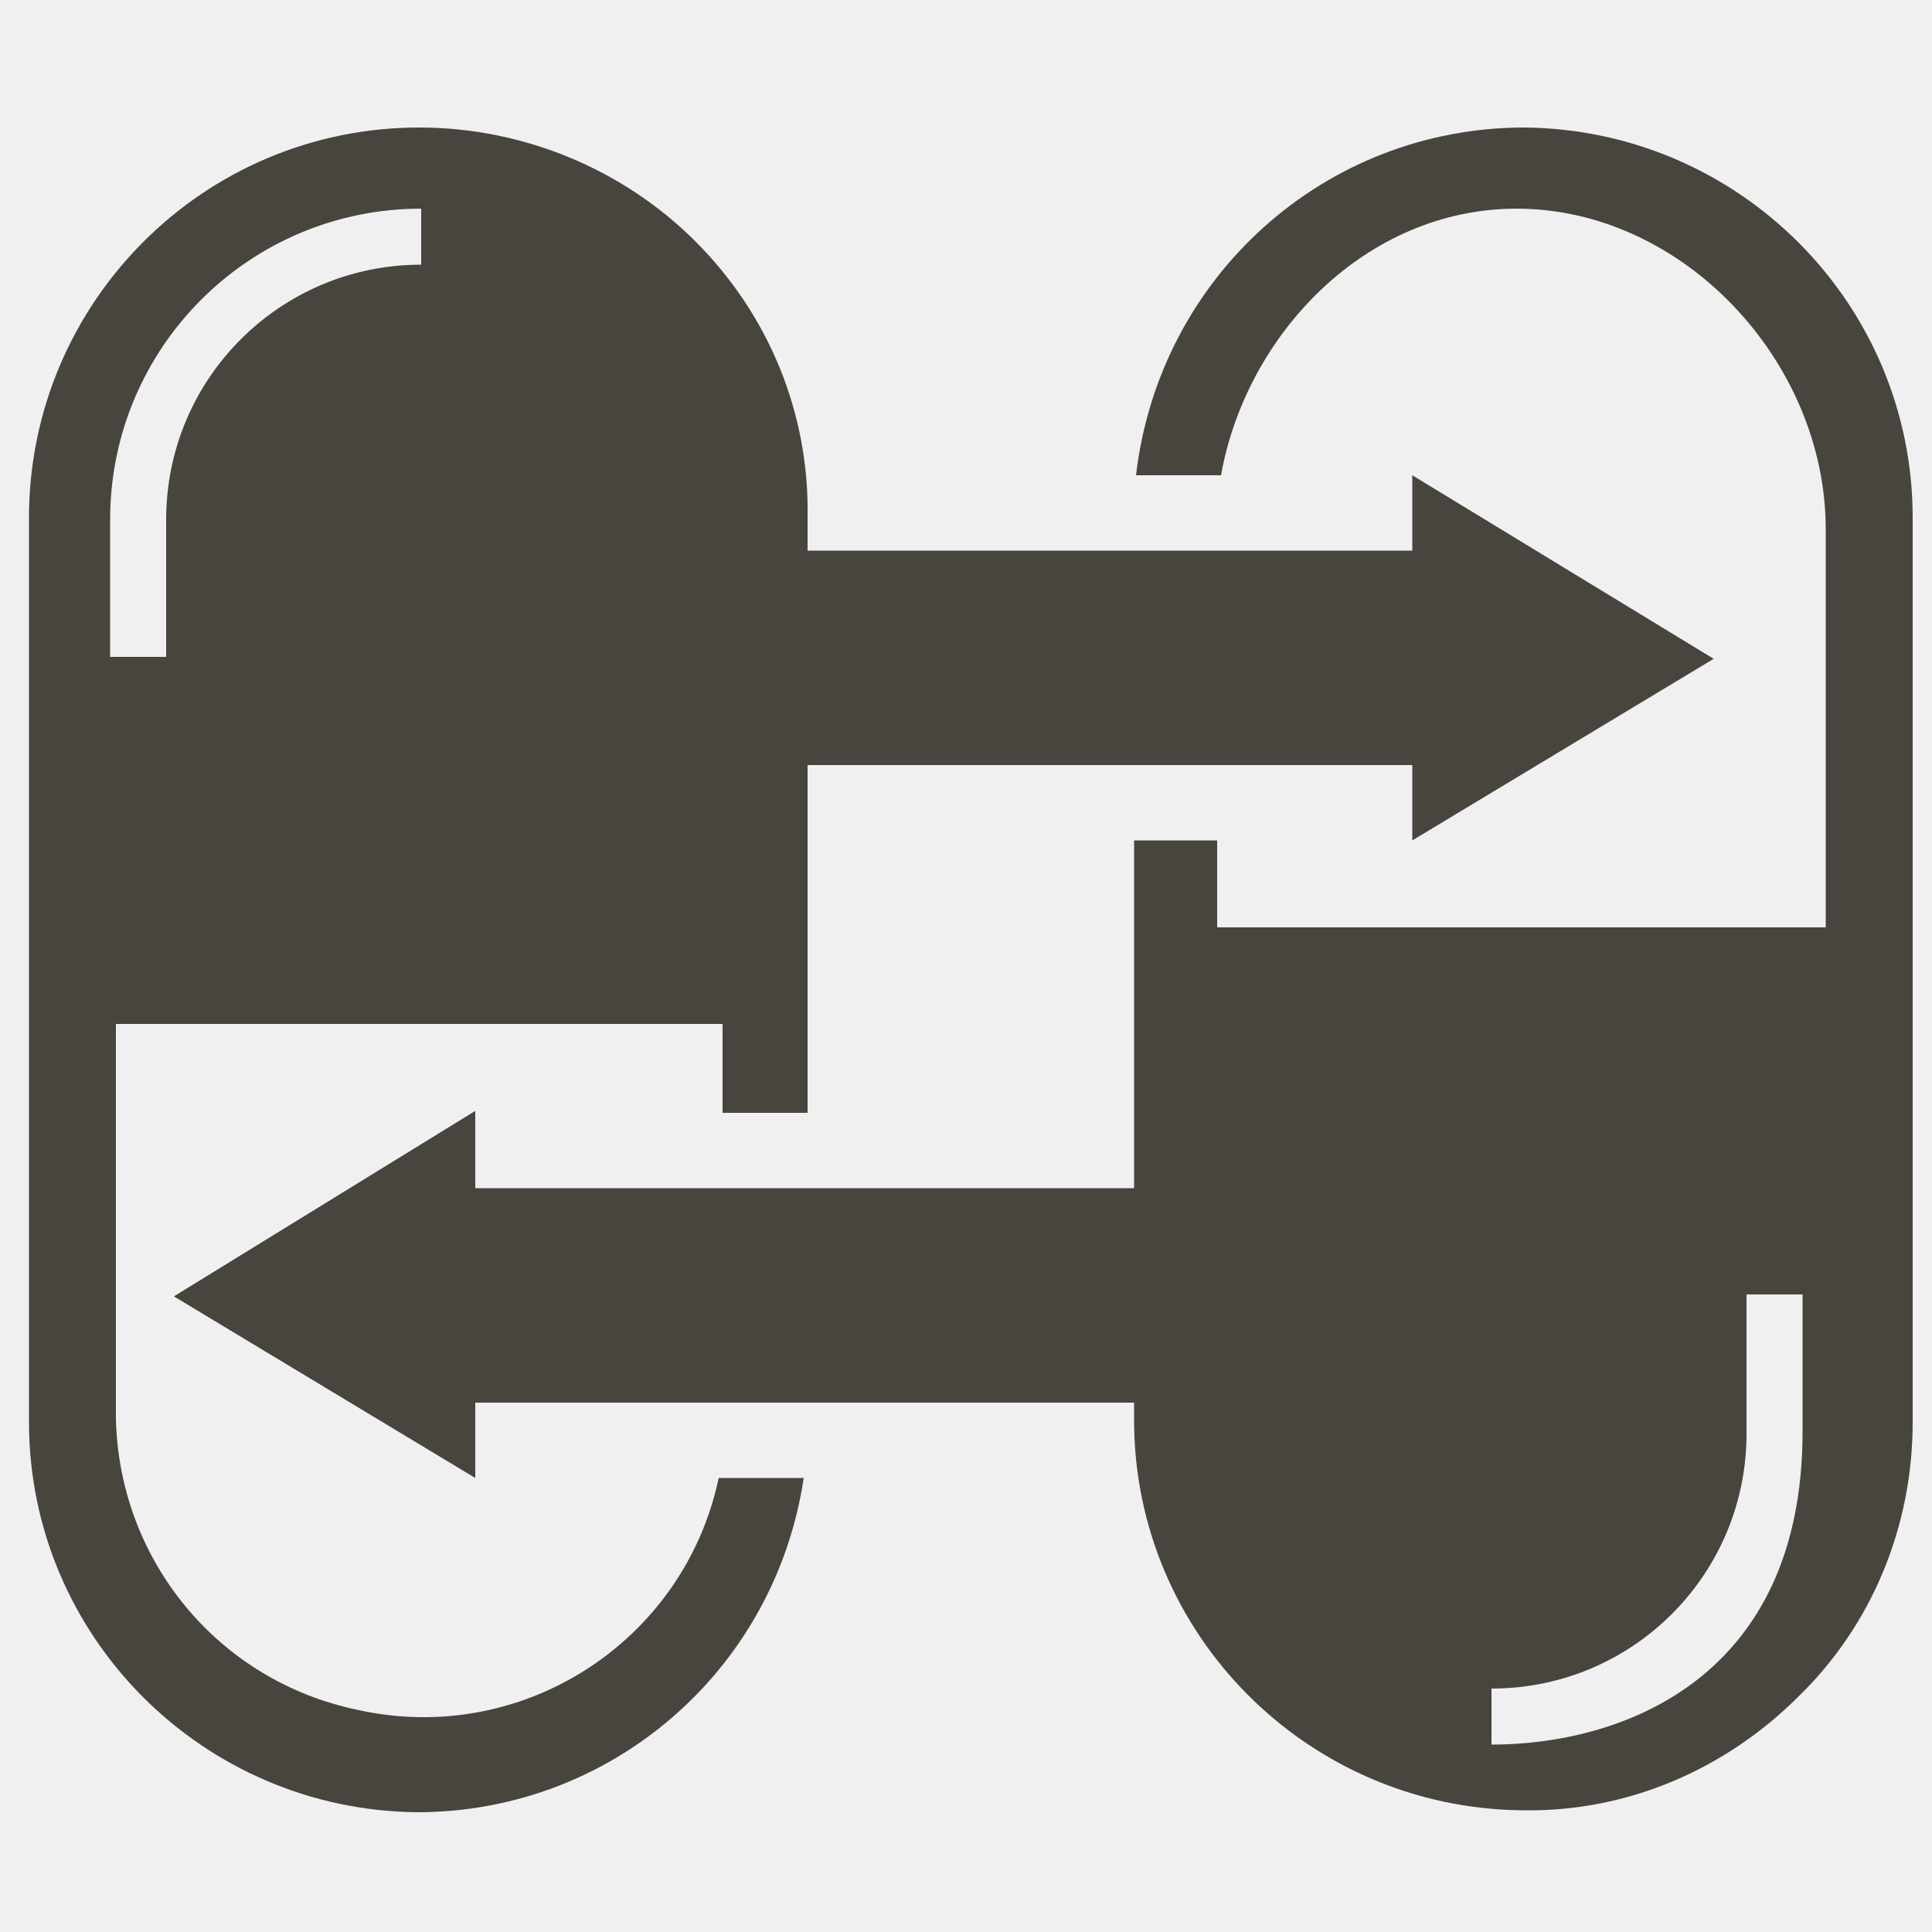
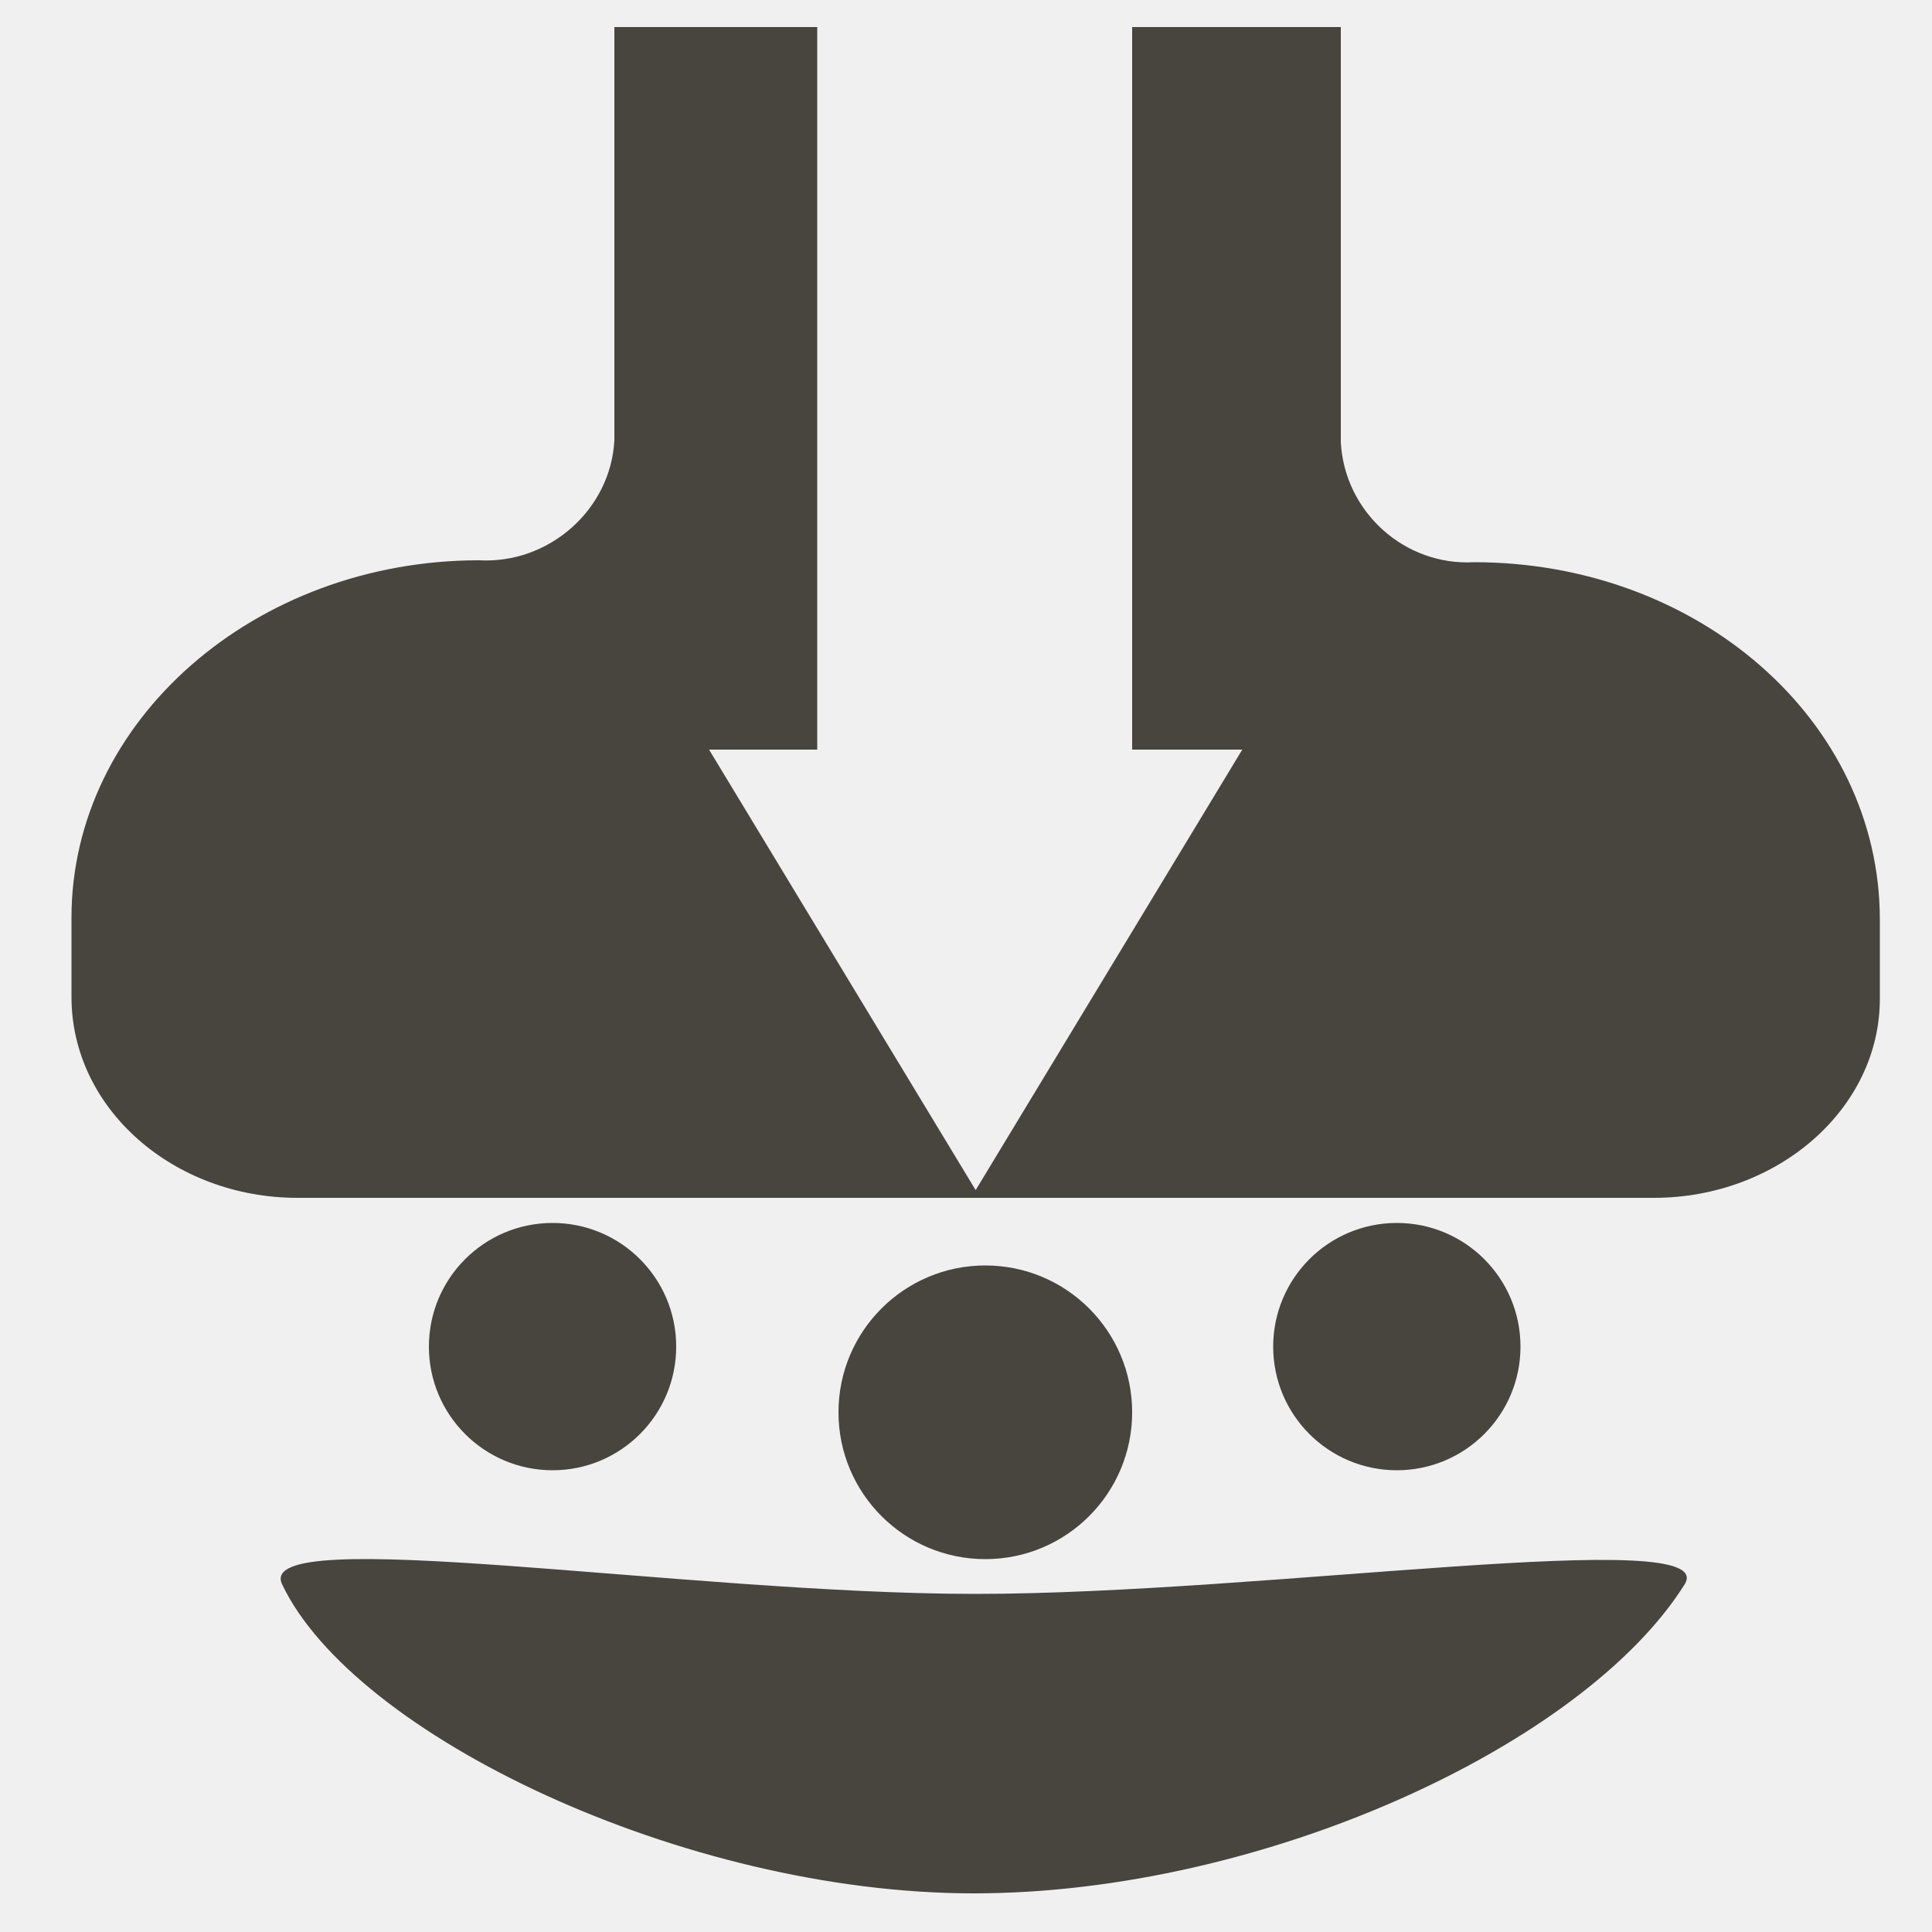
- <svg xmlns="http://www.w3.org/2000/svg" version="1.1" x="0px" y="0px" viewBox="0 0 100 100" style="enable-background:new 0 0 100 100;" xml:space="preserve">
+ <svg xmlns="http://www.w3.org/2000/svg" version="1.1" id="Слой_14" x="0px" y="0px" viewBox="0 0 100 100" style="enable-background:new 0 0 100 100;" xml:space="preserve">
  <style type="text/css">
- 	.st0{display:none;}
- 	.st1{display:inline;}
- 	.st2{fill-rule:evenodd;clip-rule:evenodd;fill:#48443E;}
- 	.st3{display:inline;fill:#48443E;}
- 	.st4{font-family:'ArialMT';}
- 	.st5{font-size:139.681px;}
- 	.st6{fill-rule:evenodd;clip-rule:evenodd;fill:#FFFFFF;}
- 	.st7{fill:#48443E;}
+ 	.st0{fill:#48443E;}
</style>
-   <g id="Слой_1" class="st0">
-     <g class="st1">
-       <g>
-         <polygon class="st2" points="56.9,19.5 61.8,19.5 50,38.9 38.2,19.5 43.1,19.5 43.1,0 56.9,0    " />
-         <polygon class="st2" points="56.9,80.5 61.8,80.5 50,61.1 38.2,80.5 43.1,80.5 43.1,100 56.9,100    " />
-       </g>
-       <g>
-         <polygon class="st2" points="80.5,56.9 80.5,61.8 61.1,50 80.5,38.2 80.5,43.1 100,43.1 100,56.9    " />
-         <polygon class="st2" points="19.5,56.9 19.5,61.8 38.9,50 19.5,38.2 19.5,43.1 0,43.1 0,56.9    " />
-       </g>
-       <path class="st2" d="M50.4,58.8c4.8,0,8.8-3.9,8.8-8.8s-3.9-8.8-8.8-8.8s-8.8,3.9-8.8,8.8S45.5,58.8,50.4,58.8z" />
-     </g>
-   </g>
-   <g id="Слой_2" class="st0">
-     <g class="st1">
-       <g>
-         <polygon class="st2" points="38.2,24.1 44.3,24.1 29.6,0 15,24.1 21,24.1 21,100 38.2,100    " />
-         <polygon class="st2" points="79,24.1 85,24.1 70.4,0 55.7,24.1 61.8,24.1 61.8,100 79,100    " />
-       </g>
-     </g>
-   </g>
-   <g id="Слой_3" class="st0">
-     <g class="st1">
-       <g>
-         <path class="st2" d="M44.4,0.3c4-0.5,7.9-0.4,11.9,0.1C64.4,1.6,71.9,5,78.2,9.9C88.8,18.3,95.1,31.3,95.3,45l-12.9-4.6     c-2-11.9-10.3-22-21.7-26c-2-0.7-4.1-1.2-6.1-1.5c-2.8-0.4-5.7-0.5-8.7-0.1c-9.1,1.1-17,5.7-22.3,12.4c-1.1,1.4-2,2.8-2.9,4.3     l4.2,1.4L9.2,44.5L4.3,24.2l4.3,1.4l0,0l0.1,0c1.4-2.9,3.2-5.6,5.2-8.2C21.1,8.2,31.9,1.8,44.4,0.3z" />
-         <path class="st2" d="M55.6,99.7c-4,0.5-7.9,0.4-11.9-0.1c-8.1-1.2-15.6-4.5-21.9-9.4C11.2,81.7,4.9,68.7,4.7,55l12.9,4.6     c2,11.9,10.3,22,21.7,26c2,0.7,4.1,1.2,6.1,1.5c2.8,0.4,5.7,0.5,8.7,0.1c9.1-1.1,17-5.7,22.3-12.4c1.1-1.4,2-2.8,2.9-4.3L75,69.2     l15.8-13.6l4.9,20.3l-4.3-1.4l0,0l-0.1,0c-1.4,2.9-3.2,5.6-5.2,8.2C78.9,91.8,68.1,98.2,55.6,99.7z" />
-       </g>
-     </g>
-   </g>
-   <g id="Слой_4" class="st0">
-     <g class="st1">
-       <path class="st2" d="M0.3,64.4c14,0.2,22.8-4.7,30-11.1c1.8,1.8,3.5,3.6,5.2,5.5c1.3,1.5,2.7,2.9,4,4.3    c-9,8.3-20.2,14.9-39.3,14.7L0.3,64.4L0.3,64.4z M78.3,19.6v-5.5L100,27.3L78.3,40.5V35h0v-0.4C67.9,36,61,41,55,47    c-1-1.1-2-2.2-3-3.3c-2-2.2-4-4.4-6.1-6.5c8-7.9,17.3-14.6,32.5-16.1L78.3,19.6L78.3,19.6z" />
-       <path class="st2" d="M78.1,64.9v-5.5l21.7,13.2L78.1,85.9v-5.5h0v-0.8c-19.6-1.9-29.3-12.6-39.1-23.3C29.7,46.2,20.3,36,0.1,36.3    L0,22.8C26.2,22.5,37.6,35,48.9,47.3c7.8,8.5,15.4,16.8,29.2,18.8L78.1,64.9L78.1,64.9z" />
-     </g>
-   </g>
-   <g id="Слой_5" class="st0">
-     <g class="st1">
-       <path class="st2" d="M50,0c13.8,0,26.3,5.6,35.4,14.6c9,9,14.6,21.5,14.6,35.4c0,13.8-5.6,26.3-14.6,35.4    c-9,9-21.5,14.6-35.4,14.6c-13.8,0-26.3-5.6-35.4-14.6S0,63.8,0,50c0-13.8,5.6-26.3,14.6-35.4C23.7,5.6,36.2,0,50,0L50,0z     M46.7,92.2V62.4c-3.7-1-6.8-3.6-8.4-7H8c1.2,9.5,5.6,18,12,24.5C27,86.8,36.3,91.4,46.7,92.2L46.7,92.2z M53.3,62.4v29.7    c10.4-0.8,19.7-5.3,26.6-12.3c6.4-6.4,10.8-15,12-24.5H61.7C60.1,58.9,57,61.5,53.3,62.4L53.3,62.4z M7.7,48.9h29.5    c0.6-6.6,6.1-11.7,12.8-11.7s12.2,5.2,12.8,11.7h29.5c-0.3-11.2-5-21.4-12.4-28.8C72.3,12.4,61.7,7.7,50,7.7    c-11.7,0-22.3,4.7-29.9,12.4C12.7,27.5,8,37.6,7.7,48.9z" />
-     </g>
-   </g>
-   <g id="Слой_6" class="st0">
-     <g class="st1">
-       <g>
-         <g>
-           <path class="st2" d="M73.5,27.6V14.1H63.3v13.4c-3.9,0.3-8.3,4.4-8.3,9v63.3h26.7V36.5C81.8,32,76.9,27.8,73.5,27.6L73.5,27.6z       M79,49.3v29.6H57.9V49.3H79L79,49.3z M73.5,11.8V0H63.3v11.8H73.5z" />
-           <path class="st2" d="M32.9,71.2c14.2-1.4,13.8-21.4,9.5-31.7c-7.2,0-14.3,0-21.5,0c-4.4,10.3-4.8,30.2,9.5,31.7V97h-4.8v1.4      h-4.7v1.6h21.4v-1.6h-4.7V97h-4.8V71.2L32.9,71.2z M31.7,68.3L31.7,68.3L31.7,68.3c-0.5,0-0.9,0-1.4-0.1      c-3.3-0.4-5.5-2.2-6.9-4.7c-1.4-2.6-1.9-5.9-1.9-9.2c0-0.9,0.1-1.7,0.2-2.6h19.8c0.1,0.9,0.2,1.7,0.2,2.6      c0.1,3.3-0.5,6.6-1.9,9.2c-1.4,2.5-3.6,4.3-6.9,4.7C32.6,68.2,32.1,68.3,31.7,68.3L31.7,68.3z M42.9,50.2L42.9,50.2l0.1,0.7      c0.2,1.1,0.2,2.3,0.3,3.4c0.1,3.6-0.5,7.1-2,9.9c-1.6,2.9-4.2,5-8,5.5c-0.2,0-0.5,0.1-0.8,0.1v0.1l-0.8,0l-0.8,0v-0.1      c-0.3,0-0.5,0-0.8-0.1c-3.9-0.5-6.4-2.6-8-5.5c-1.5-2.8-2.1-6.4-2-9.9c0-1.2,0.1-2.3,0.3-3.4l0-0.3h0c0.3-3.3,1.1-6.5,2.2-9      c6.1,0,12.2,0,18.3,0C41.8,43.9,42.6,47,42.9,50.2z" />
-         </g>
-       </g>
-     </g>
-   </g>
-   <g id="Слой_7" class="st0">
-     <text transform="matrix(1 0 0 1 3.3174 100)" class="st3 st4 st5">А</text>
-   </g>
-   <g id="Слой_8" class="st0">
-     <g class="st1">
-       <g>
-         <g>
-           <path class="st2" d="M63.3,65.7H52.1l-2.6,30.1c0,2.2-1.5,4.1-3.3,4.3c-2.2,0-3.8-2-3.8-4.2c0-10.1-0.7-20.1-0.6-30.2      c0-0.2-7.6,0.1-7.6-0.1c0.4-14,5.8-17.4,5.9-24.9c0-3.1,0-4,0-7.1c-3.3,4.7-4.1,11.6-5.4,19.6c-0.4,2.2-1.8,3.8-3.9,3.5      c-2.2-0.4-3.2-2.1-2.9-4.3c1.6-9.4,3.1-19.4,6-23.8c3.5-6.7,8.7-9.9,14.9-9.9c5.1,0.3,9.2,4.3,11.1,12.3      c8.9,1.2,12.3,9.4,12.3,15.7c0,6.4-3.7,10.9-9,12.8C63.3,61.8,63.3,64,63.3,65.7L63.3,65.7z M39.1,16.1c2-2,1.9-5.3,2-8      c0-4.5,3.6-8.1,8.1-8.1c4.5,0,8.1,3.6,8.1,8.1c0,4.5-4.7,8.1-8.1,8.1C45.9,16.2,42.5,16.2,39.1,16.1z" />
-           <path class="st6" d="M60,43.8c7.2-9.3,12.8,5,0,10.9C46.9,49,53,34.8,60,43.8z" />
-         </g>
-       </g>
-     </g>
-   </g>
-   <g id="Слой_9" class="st0">
-     <g class="st1">
-       <g>
-         <path class="st2" d="M61.3,96c0,2.2-2.9,4-5.1,4c-2.2,0-4-1.8-4-4V60.5h-4V96c0,2.2-1.8,4-4,4s-5.1-1.8-5.1-4     c0-20.8,0.5-41.8,0.5-62.5c-3.3,4.7-5.3,11.4-6.7,19.4c-0.4,2.2-2.4,3.6-4.6,3.3c-2.2-0.4-4.2-2.4-3.8-4.6     c1.6-9.4,4.7-17.4,8.9-23.1c4.5-6.3,10.3-9.9,16.5-9.9c6.3,0,12,3.6,16.6,9.9c4.1,5.7,7.3,13.8,8.9,23.3c0.4,2.2-1.7,4.2-3.8,4.6     c-2.2,0.4-4.2-1.1-4.6-3.3c-1.2-7.5-3-13.8-6-18.5C61,55,61.3,75.5,61.3,96L61.3,96z M50.5,0c4.5,0,8.1,3.6,8.1,8.1     c0,4.5-3.6,8.1-8.1,8.1s-8.1-3.6-8.1-8.1C42.4,3.6,46,0,50.5,0z" />
-       </g>
-     </g>
-   </g>
-   <g id="Слой_10" class="st0">
-     <g class="st1">
-       <path class="st7" d="M21.5,73.6h14.7v23.5h-3.1V76.4h-8.5v12.1c0,2.5-0.1,4.3-0.3,5.4c-0.2,1.1-0.7,2-1.5,2.7    c-0.7,0.6-1.7,1-2.8,1c-0.7,0-1.5-0.1-2.5-0.4l0.5-2.8c0.5,0.2,1,0.3,1.3,0.3c0.7,0,1.2-0.3,1.6-0.8c0.4-0.5,0.5-1.8,0.5-3.7V73.6    z" />
-       <path class="st7" d="M41.4,97.1V73.6h17v2.8H44.5v7.2h13v2.8h-13v8H59v2.8H41.4z" />
-       <path class="st7" d="M69.2,97.1V76.4h-7.7v-2.8h18.6v2.8h-7.8v20.7H69.2z" />
-     </g>
-   </g>
-   <g id="Слой_11" class="st0">
-     <path class="st3" d="M72.7,49c-3.3-2.6-7.1-4.7-11.1-6c6.2-4.6,9.8-11.9,9.7-19.5C71.3,10.5,61.7,0,49.8,0S28.4,10.5,28.4,23.4   c0,1.1,0.1,2.2,0.2,3.4c-3.8,2-6.1,6-6.1,10.2c0,4.4,2.5,8.4,6.4,10.4c-10.1,6.9-16.2,18.4-16.2,30.6v19.5c0,1.1,0.9,2,2,2h70.2   c1.1,0,2-0.9,2-2V69.9c2.9-8.1-1.3-17-9.4-20C75.9,49.3,74.3,49,72.7,49L72.7,49z M67.3,21.3C59.2,20.3,52.8,13.1,51.9,4   C60,5.1,66.4,12.3,67.3,21.3z M47.8,4c-0.9,9-7.3,16.2-15.4,17.3C33.2,12.3,39.7,5.1,47.8,4z M49.8,11.6   c2.9,7.4,9.6,12.6,17.5,13.6c-0.8,9.9-8.4,17.7-17.5,17.7s-16.6-7.8-17.5-17.7C40.2,24.3,46.9,19,49.8,11.6z M26.4,37   c0-2.4,1.1-4.7,3.1-6.2c1.5,4.8,4.4,9.1,8.5,12.1c-1.6,0.5-3.1,1.1-4.6,1.8C29.5,44.4,26.4,41,26.4,37L26.4,37z M82.9,95.6H16.6   V78.1c0-15.7,11.1-29.3,26.4-32.4c4.4,1.6,9.2,1.6,13.6,0c3.7,0.8,7.3,2.2,10.5,4.2c-3.1,1.1-5.9,3.1-7.7,5.9L40.6,58   c-9.6,1.2-16.4,9.9-15.2,19.4c1.2,9.6,9.9,16.4,19.4,15.2c2.6-0.3,5.2-1.2,7.4-2.7l15.8-10.3c5.3,1.5,10.9,0.1,14.8-3.7L82.9,95.6z    M63.8,77.7l-13.7,8.9c-6.3,4.1-14.7,2.3-18.8-4c-4.1-6.3-2.3-14.7,4-18.8c1.7-1.1,3.7-1.8,5.8-2.1l16.2-2   C55.1,66.6,57.8,74,63.8,77.7L63.8,77.7z M82.8,69.5c-2.7,5.9-9.7,8.4-15.6,5.7c-5.9-2.7-8.4-9.7-5.7-15.6   c1.9-4.1,6.1-6.8,10.6-6.8c6.5,0,11.7,5.2,11.7,11.7C83.9,66.3,83.5,68,82.8,69.5z" />
-   </g>
-   <g id="Слой_12" class="st0">
-     <g class="st1">
-       <path class="st7" d="M58.9,28.8c-4.5-0.2-8.9-1.9-12.2-4.3c-1.5-1-2.8-2.3-4-3.6c-1.3,0.6-2.9,1.2-4.7,1.6    c-1.5,0.4-3.2,0.6-4.7,0.8v11.5c0,3.2,1.6,6.2,3.9,8.5c1.4,1.3,2.9,2.4,4.5,3.2c-0.7,0.5-1.5,1-2.3,1.4c0,0.1,0,0.2,0,0.3    c0,1,0.5,2,1.4,2.8c0.9,0.9,2.2,1.6,3.6,2c0.5,0.1,1.1,0.2,1.7,0.2c0.6,0,1.2-0.1,1.8-0.2c1.4-0.4,2.6-1.1,3.6-2    c0.8-0.8,1.4-1.9,1.4-2.8c0-0.2-0.1-0.5-0.1-0.7c-0.6-0.3-1.3-0.7-1.9-1.1c1.4-0.7,2.9-1.8,4.2-3.1c2.3-2.3,3.9-5.2,3.9-8.4    C58.9,34.8,58.9,28.8,58.9,28.8z M61.2,74.1c-1.1-1.1-2.1-2.6-2.7-4.1c-6.3,0.1-11.3,1.6-15.1,3.9c-2.5,1.5-4.5,3.4-5.6,5.3    c-1,1.7-1.4,3.5-1.1,5c0.1,0.8,0.5,1.5,1.2,2.3l0,0c3.9,3.2,11.2,2.5,18.9-0.4c5.1-1.9,10.3-4.9,14.7-8.2c-0.3,0.1-0.6,0.1-1,0.1    C66.8,77.9,63.6,76.5,61.2,74.1z M63.7,57.4c-1.8,1.6-3,3.8-3.3,6.3c0,0.1,0,0.4,0,0.5c-0.1,0.2-0.1,0.4-0.1,0.6    c0,2.8,1.1,5.4,3,7.2c1.8,1.8,4.3,2.9,7.1,2.9c2.8,0,5.4-1.1,7.2-2.9c1.9-1.8,3-4.3,3-7.2c0-0.7-0.1-1.5-0.3-2.3    c-0.1-0.7-0.4-1.4-0.7-2.1c-0.8-1.7-2.1-3.2-3.7-4.1c-1.5-1-3.3-1.5-5.4-1.5C67.8,54.8,65.5,55.8,63.7,57.4z M53.4,52.9    c-1.3,1.3-3,2.3-4.8,2.7C47.8,55.9,46.9,56,46,56c-0.8,0-1.6-0.1-2.4-0.3c-1.9-0.5-3.6-1.4-4.8-2.7c-1-1-1.7-2.1-2-3.3    c-12.9,10.3-25.3,28-10.9,43.4c10.7,11.5,31.4,6.6,42.4-0.6c2.9-1.9,5.3-4.1,6.9-6.3c1.4-2.2,2.3-4.4,2.3-6.4c0-1-0.1-1.9-0.5-2.8    c-5,4.9-12.3,9.4-19.3,12c-8.5,3.2-16.9,3.9-21.7-0.1l-0.1-0.1c-1-1.1-1.7-2.3-2-3.7c-0.5-2.3,0.1-4.7,1.5-7.1    c1.4-2.3,3.6-4.5,6.6-6.3c3.9-2.3,9.2-4.1,15.6-4.3c-0.1-0.6-0.1-1.4-0.1-2.1c0-0.2,0-0.5,0-0.8c0-0.2,0.1-0.5,0.1-0.8    c0.4-3.2,1.9-6,4.3-8c0.1-0.1,0.3-0.3,0.5-0.4c-1.4-1.3-2.9-2.6-4.6-3.9c-0.7-0.5-1.4-1.1-2.3-1.7C55.1,50.7,54.4,51.9,53.4,52.9z     M46,4.1c3.6,0,6.9,0.8,9.8,2.1C55.9,5.9,56,5.7,56,5.4c0.1-0.6,0.1-1.3-0.1-1.9C55.6,2.8,55,2.2,54,1.6C52.5,0.6,49.9,0,46,0    c-3.8,0-6.4,0.6-8,1.6c-1,0.5-1.5,1.2-1.8,1.9c-0.3,0.6-0.3,1.3-0.1,1.9c0.1,0.2,0.1,0.5,0.3,0.7C39.1,4.9,42.4,4.1,46,4.1z     M48.3,22.2c3.2,2.3,7.5,3.8,12,3.8c0.8,0,1.4,0.6,1.4,1.4v6.3c0.9-0.9,1.6-2.2,2.2-3.6c1-2.7,1.2-6.3,0.6-9.5    c-0.5-3.3-2.7-7.1-6.4-9.8c-3.1-2.3-7.2-3.9-12-3.9c-4.8,0-8.9,1.5-12,3.9c-3.6,2.7-5.8,6.4-6.4,9.8c-0.5,3.2-0.2,6.7,0.7,9.5    c0.5,1.4,1.2,2.7,2.1,3.6V21.9c0-0.7,0.6-1.4,1.4-1.4c1.6,0,3.6-0.3,5.4-0.7c1.4-0.4,2.6-0.8,3.6-1.2c-0.9-1.5-1.5-3.2-1.8-4.8    c-0.1-0.7,0.4-1.4,1.2-1.6c0.7-0.1,1.4,0.4,1.5,1.2c0.2,1.6,1,3.2,2.2,4.8c0,0.1,0.1,0.1,0.1,0.1C45.3,19.7,46.7,21.1,48.3,22.2z" />
-     </g>
-   </g>
-   <g id="Слой_13">
-     <g id="Слой_2_1_">
-       <g id="Слой_1-2">
-         <g id="Слой_16">
-           <path class="st7" d="M88.7,34.1l-15.6-9.5v3.9H41.8v-1.7c0.1-5.4-2-10.5-5.8-14.3C32.2,8.7,27,6.6,21.7,6.6      c-11.2,0-20.2,9.1-20.2,20.2v46.8c0,11.1,9,20.1,20.1,20.2c10,0,18.5-7.3,20-17.3h-4.4c-1.8,8.5-10.2,13.9-18.7,12      C11.3,87,6.2,80.8,6,73.5V53h31.4v4.6h4.4V39.6h31.3v3.9L88.7,34.1z M8.7,34h-3v-7.1c0-8.9,7.2-16.1,16.1-16.1v2.9      c-7.3,0-13.2,5.9-13.2,13.2V34z" />
-           <path class="st7" d="M78.9,6.6c-10.3,0-18.9,7.7-20.1,18h4.4c1.3-7.3,7.5-13.8,15.3-13.8c8.6,0,16,7.9,16,16.6l0,0V48H63v-4.5      h-4.3v18H24.6v-4L9,67.1l15.6,9.4v-3.9h34.1v0.9c0,11.1,9,20.1,20.1,20.2c5.4,0.1,10.5-2.1,14.3-5.9C96.9,84.1,99,79,99,73.6      V26.8C99,15.7,90,6.7,78.9,6.6z M77.2,90.3v-2.9c7.3,0,13.2-5.9,13.2-13.2c0,0,0,0,0,0V67h2.9v7.1C93.3,87,83.8,90.3,77.2,90.3z      " />
-         </g>
+   <g id="Слой_2_2_">
+     <g id="Слой_1-2_1_">
+       <g id="Слой_5_1_">
+         <path class="st0" d="M76.3,29.1c-3.6,0.2-6.7-2.6-6.9-6.2V1.4H58.6v37.4h5.7L50.5,61.6L36.7,38.8h5.6V1.4H31.8v21.4     c-0.2,3.6-3.4,6.4-7,6.2c-11.6,0-21.1,8.3-21.1,18.5v4.1C3.7,57.4,9,62,15.4,62h70.2c6.4,0,11.7-4.6,11.7-10.3v-4.1     C97.3,37.3,87.9,29.1,76.3,29.1z" />
+         <circle class="st0" cx="51" cy="73.1" r="7.6" />
+         <path class="st0" d="M87.2,82C82,90.3,65.4,98,50.4,98s-32.1-8.2-35.8-16c-1.5-3.2,20.9,0.5,35.9,0.5S89.1,78.9,87.2,82z" />
+         <circle class="st0" cx="72.3" cy="69.7" r="6.4" />
+         <circle class="st0" cx="28.6" cy="69.7" r="6.4" />
      </g>
    </g>
  </g>
</svg>
